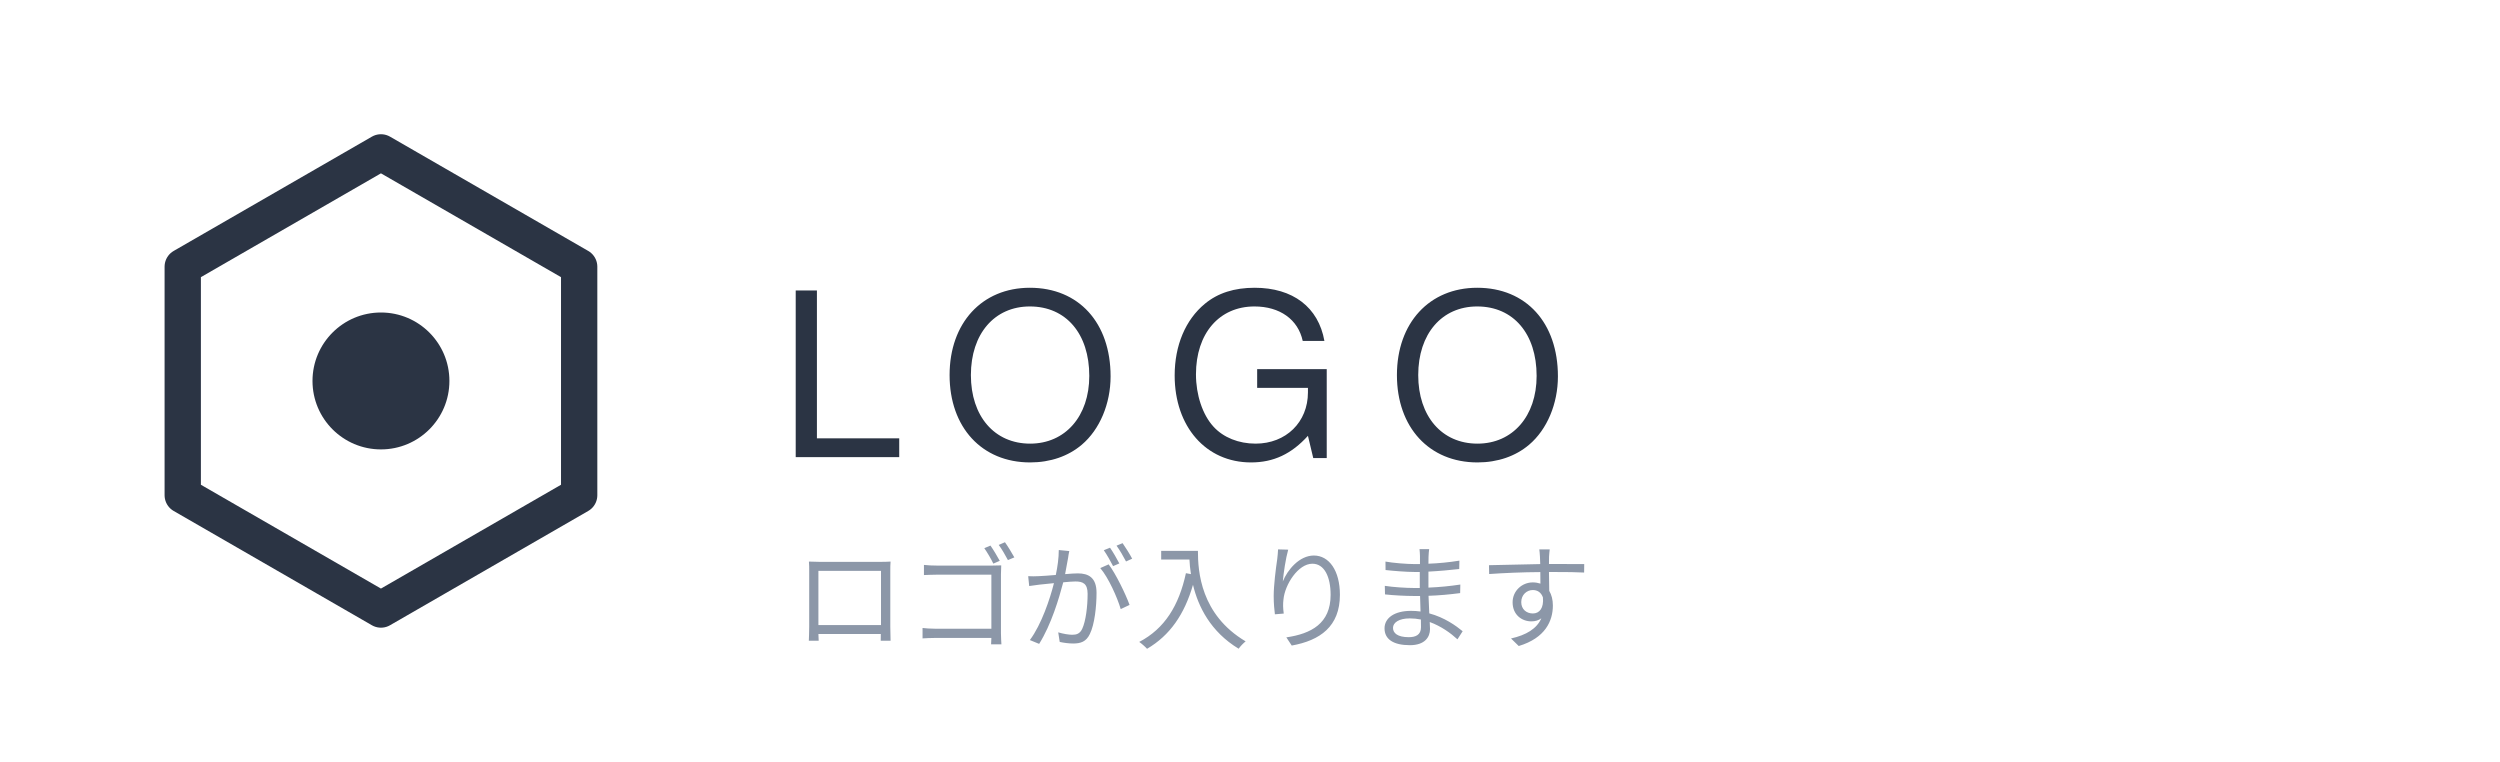
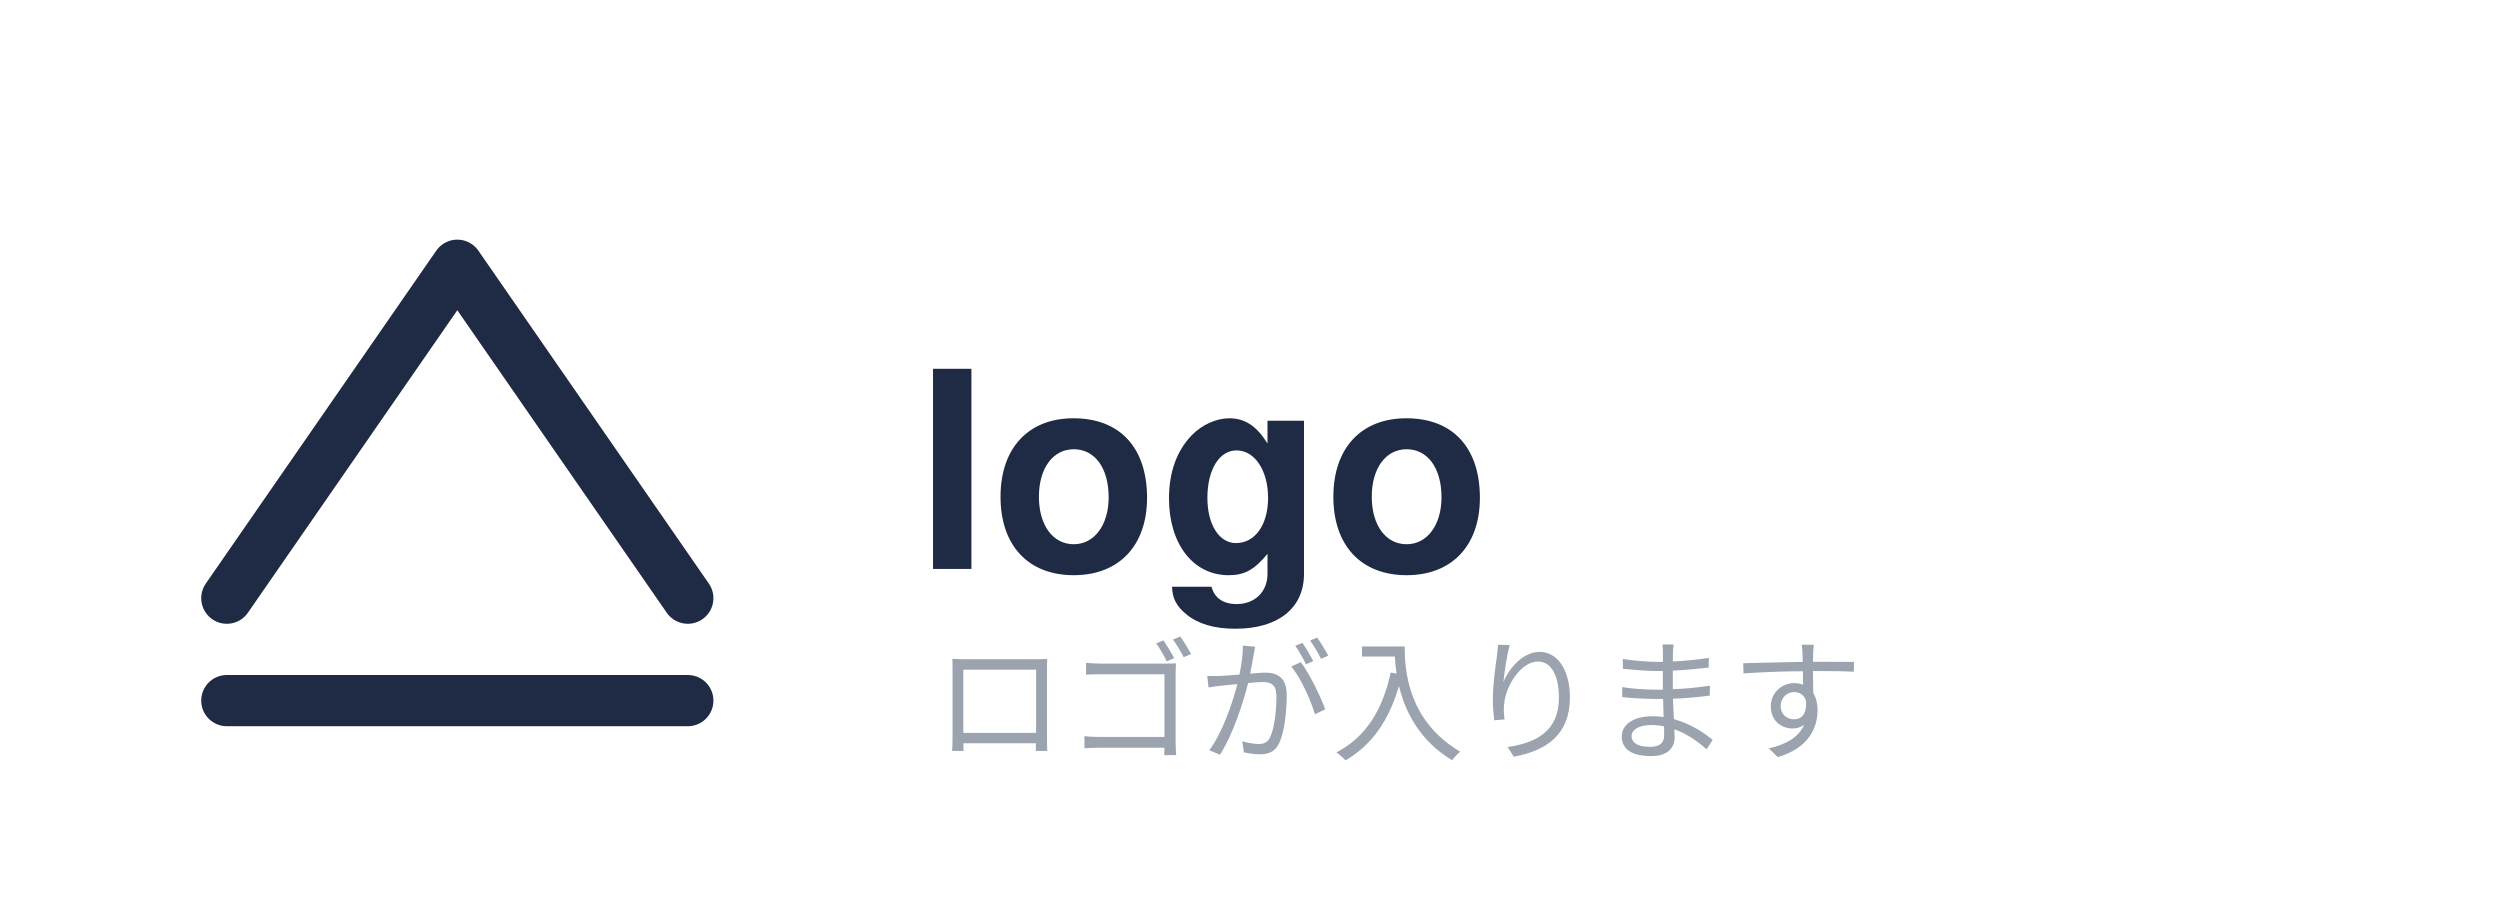
- <svg xmlns="http://www.w3.org/2000/svg" viewBox="0 0 420 128" width="420" height="128" role="img" aria-label="ロゴが入ります">
-   <path d="M 97.3 44.8 L 97.3 83.2 L 64.0 102.4 L 30.7 83.2 L 30.7 44.8 L 64.0 25.6 Z" fill="none" stroke="#2b3444" stroke-width="6.1" stroke-linejoin="round" />
-   <circle cx="64.0" cy="64.0" r="11.5" fill="#2b3444" />
-   <text x="130.6" y="76.8" fill="#2b3444" font-family="Helvetica, Arial, sans-serif" font-size="38.4" letter-spacing="7.7">LOGO</text>
-   <text x="133.1" y="107.5" fill="#8c97a8" font-family="Hiragino Sans, Yu Gothic, sans-serif" font-size="19.2">ロゴが入ります</text>
+ <svg xmlns="http://www.w3.org/2000/svg" viewBox="0 0 410 150" width="410" height="150" role="img" aria-label="ロゴが入ります">
+   <path d="M 37.2 98.1 L 75.0 43.5 L 112.8 98.1" fill="none" stroke="#1f2a44" stroke-width="8.4" stroke-linecap="round" stroke-linejoin="round" />
+   <path d="M 37.2 114.9 L 112.8 114.9" stroke="#1f2a44" stroke-width="8.4" stroke-linecap="round" />
+   <text x="150.0" y="93.3" fill="#1f2a44" text-anchor="start" font-family="Helvetica, Arial, sans-serif" font-weight="700" font-size="45.0" letter-spacing="0.0">logo</text>
+   <text x="153.0" y="123.0" fill="#9aa3ae" text-anchor="start" font-family="Hiragino Sans, Yu Gothic, sans-serif" font-size="21.8">ロゴが入ります</text>
</svg>
